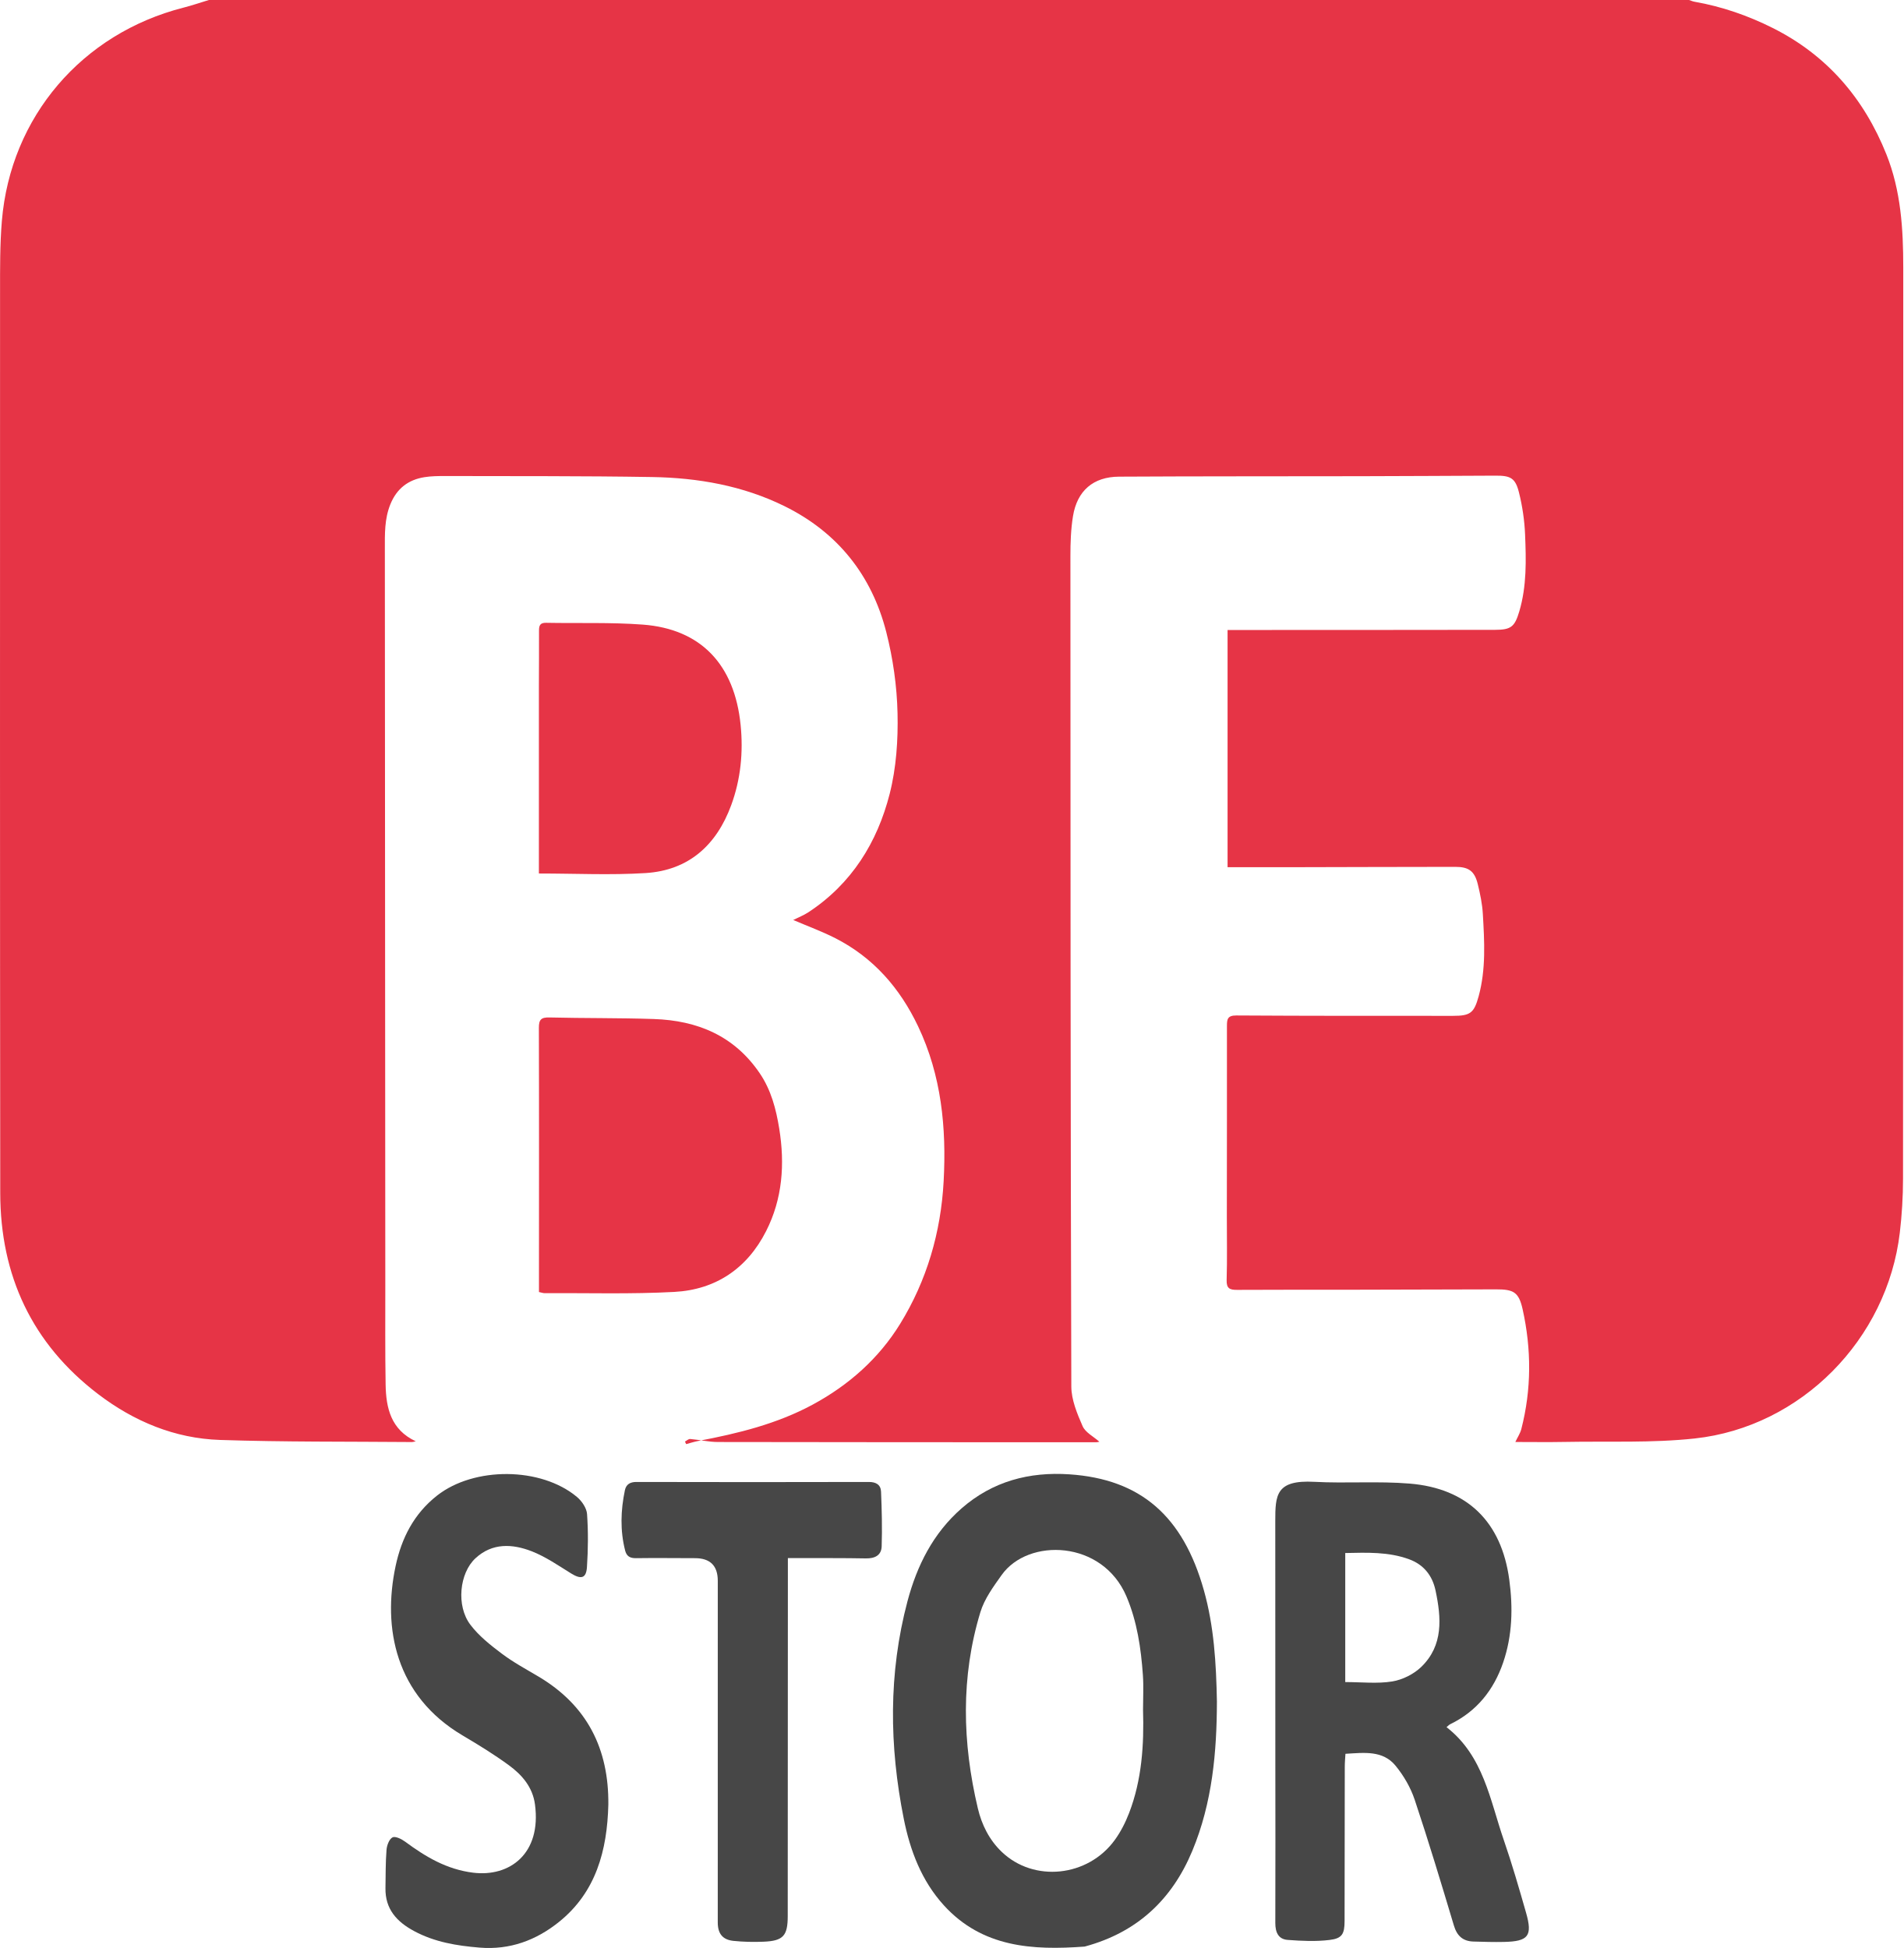
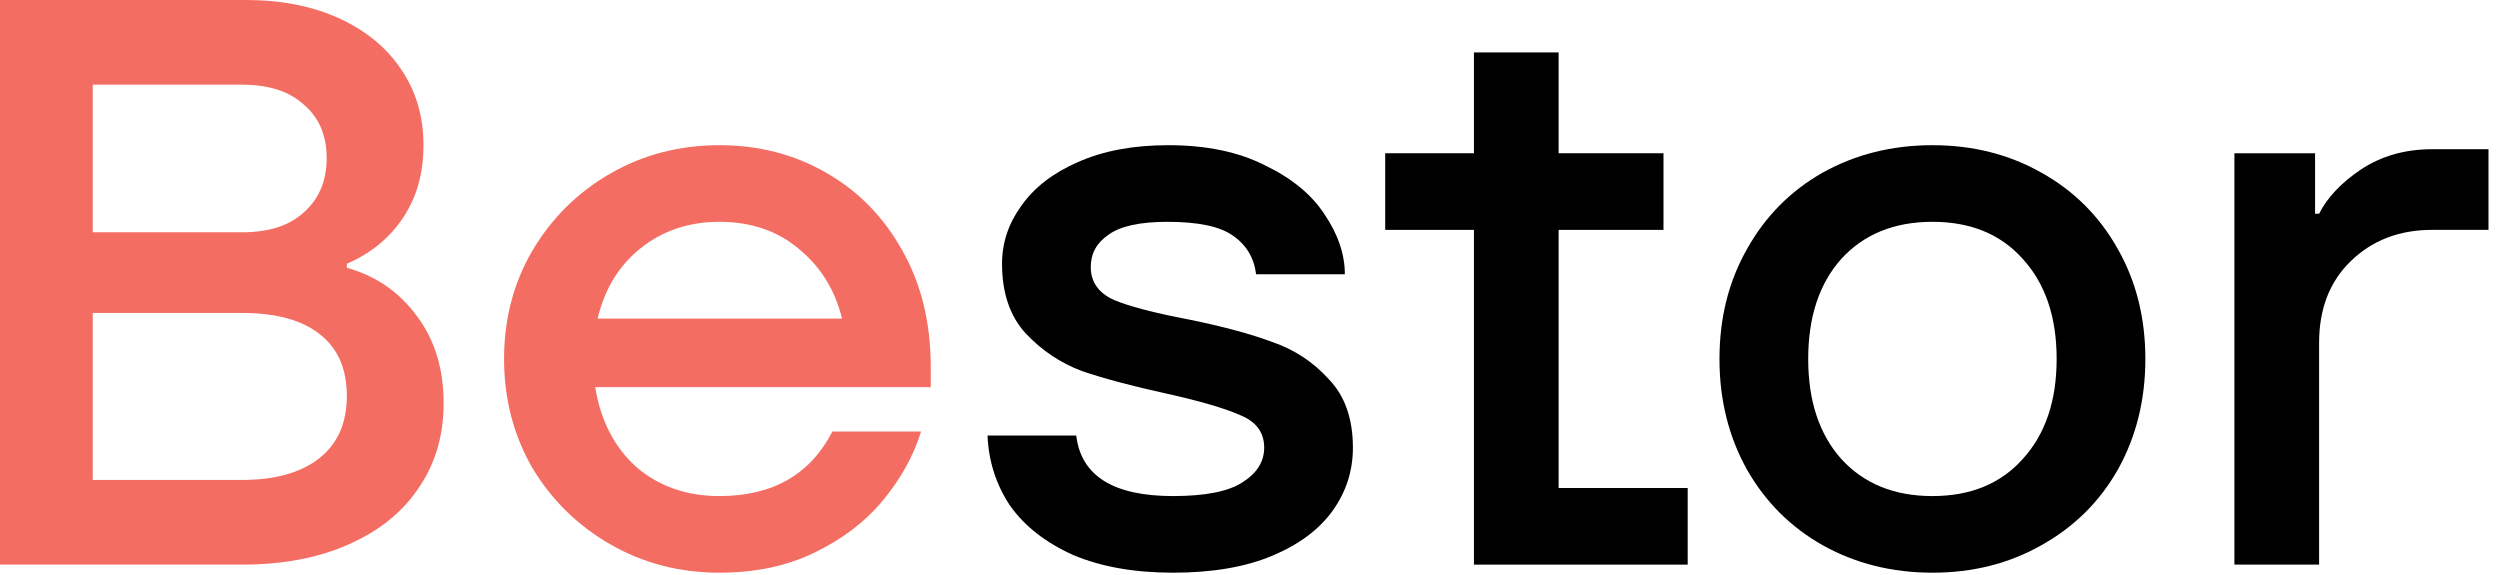
- <svg xmlns="http://www.w3.org/2000/svg" id="Laag_2" data-name="Laag 2" viewBox="0 0 965.86 988.76">
-   <defs>
-     <style>
-       .cls-1 {
-         fill: #474747;
-       }
- 
-       .cls-1, .cls-2 {
-         stroke-width: 0px;
-       }
- 
-       .cls-2 {
-         fill: #e63446;
-       }
-     </style>
-   </defs>
-   <g id="Laag_1-2" data-name="Laag 1">
-     <g>
-       <path class="cls-2" d="M106,0c250.38,0,500.76,0,751.13,0,.93.3,1.84.72,2.79.88,13.92,2.45,27.17,7.04,39.73,13.35,27.52,13.82,46.27,35.69,57.64,64.13,7.38,18.47,8.55,37.87,8.55,57.42,0,154.18,0,308.35-.12,462.53,0,9.13-.56,18.31-1.63,27.37-6.38,54.08-50.02,98.59-104.08,104.46-21.78,2.36-43.93,1.33-65.91,1.75-8.27.16-16.55.03-25.12.03,1.14-2.41,2.47-4.37,3.03-6.52,5.21-20.21,5.18-40.58.67-60.85-1.94-8.71-4.59-10.12-13.46-10.1-23.67.06-47.34.14-71.01.18-20.17.03-40.34-.04-60.51.08-3.65.02-5.34-.72-5.22-4.97.32-10.79.09-21.6.1-32.4.02-32.17.09-64.34.05-96.51,0-3.45.25-5.42,4.76-5.4,36.67.23,73.34.2,110.01.19,8.73,0,10.65-1.43,12.98-9.99,3.74-13.73,2.92-27.77,2.11-41.73-.29-5.07-1.35-10.15-2.56-15.1-1.62-6.64-4.58-8.8-11.37-8.8-28.67.02-57.33.12-86,.18-9.77.02-19.54,0-29.61,0v-120.41c2.33,0,4.29,0,6.25,0,43.17-.02,86.34,0,129.52-.08,8.08-.01,9.95-1.55,12.27-9.35,3.81-12.84,3.48-26.05,2.93-39.19-.3-7.1-1.37-14.28-3.09-21.18-1.84-7.36-4.26-8.58-11.94-8.54-22.84.1-45.67.23-68.51.28-40.84.08-81.68,0-122.51.23-13.09.08-21.25,7.14-23.36,20.03-1.09,6.65-1.31,13.5-1.31,20.26.02,140.51.05,281.02.46,421.52.02,6.75,2.94,13.76,5.72,20.12,1.41,3.22,5.52,5.26,8.51,7.92-.55.1-1.01.26-1.47.26-64.01,0-128.01,0-192.02-.12-4.72,0-9.43-1.13-14.16-1.53-.84-.07-1.76.84-2.64,1.3.2.43.4.87.6,1.3,2.01-.53,4-1.19,6.04-1.58,20.18-3.82,40.01-8.64,58.3-18.54,18.28-9.9,33.47-23.41,44.25-40.92,13.56-22.02,20.69-46.48,22.08-72.43,1.45-27.13-1.12-53.65-12.96-78.58-9.21-19.4-22.71-34.93-42.06-44.77-6.74-3.43-13.89-6.04-21.32-9.22,2.6-1.31,5.36-2.37,7.77-3.96,21.87-14.41,34.89-35.38,41.18-60.06,3.35-13.16,4.3-27.28,3.99-40.91-.31-13.78-2.3-27.8-5.71-41.17-7.37-28.9-24.71-50.66-51.64-63.94-21.1-10.41-43.94-14.41-67.25-14.79-34.99-.58-70-.41-105-.51-3.49,0-7.04.03-10.47.58-8.27,1.32-14.06,5.79-17.3,13.76-3.01,7.42-2.81,15.09-2.8,22.8.07,124.51.15,249.01.23,373.52.01,16.83-.12,33.67.16,50.5.2,11.9,2.69,22.92,15.29,28.79-.96.2-1.44.39-1.91.38-32.49-.28-65.01.01-97.48-1.07-22.9-.76-43.61-9.41-61.76-23.24C16.23,682.03.16,647.45.12,605.51-.04,453.17,0,300.83.03,148.49c0-12.14-.09-24.32.92-36.4C5.37,59.29,41.61,17.01,93.1,3.88,97.45,2.77,101.71,1.3,106,0Z" />
-       <path class="cls-1" d="M617.54,863.99c-.07,24.96-2.23,50.89-12.52,75.55-10.35,24.81-28.07,41.23-54.14,48.37-.16.04-.32.12-.48.13-26.42,1.95-51.91.48-71.41-20.93-11.33-12.45-17.13-27.79-20.35-43.91-7.38-36.88-7.84-73.83,1.87-110.42,4.81-18.12,13.03-34.57,27.51-47.21,15.72-13.72,34.3-18.61,54.72-17.23,36.11,2.44,57.61,21.17,68.2,58.89,5.09,18.14,6.25,36.72,6.61,56.76ZM580.05,867.73c0-5.83.34-11.68-.07-17.48-.96-13.65-2.92-27.12-8.32-39.89-12.17-28.77-49.88-29.88-63.35-10.93-4.19,5.89-8.73,12.08-10.79,18.83-10.03,32.97-9.17,66.33-1.3,99.61,1.97,8.31,5.76,15.98,12.09,22.06,16.28,15.64,43.75,12.87,57.43-6.03,2.99-4.12,5.38-8.84,7.22-13.6,6.52-16.92,7.63-34.68,7.09-52.59Z" />
-       <path class="cls-1" d="M734.07,876.67c18.8,14.61,22.03,36.98,29.08,57.37,4.18,12.11,7.73,24.44,11.26,36.76,3.4,11.86,1.22,14.62-11.25,14.88-5.16.11-10.32-.04-15.48-.2-5.33-.17-8.31-2.88-9.88-8.13-6.4-21.36-12.83-42.72-19.9-63.87-2.06-6.16-5.56-12.18-9.68-17.22-6.5-7.96-16.02-6.61-25.45-6.07-.12,2.22-.34,4.34-.34,6.46-.04,26.16-.03,52.32-.1,78.48-.02,6.5-1.25,8.79-7.62,9.55-7,.84-14.21.51-21.28-.03-4.74-.36-6.26-3.9-6.25-8.59.11-27.99.02-55.98.01-83.97-.01-39.99-.02-79.98-.03-119.96,0-13.24.27-21.05,19.81-19.99,16.12.87,32.38-.43,48.43.9,29.39,2.44,46.56,19.54,50.51,48.78,1.91,14.17,1.59,28.29-3.09,41.99-4.78,13.98-13.38,24.79-26.88,31.36-.57.28-1.02.8-1.89,1.51ZM682.68,853.78c8.35,0,16.29.92,23.87-.32,5.23-.86,10.93-3.72,14.73-7.41,11.25-10.93,10.15-24.86,7.21-38.74-1.61-7.61-6.02-13.18-13.51-15.9-10.43-3.79-21.22-3.36-32.31-3.13v65.51Z" />
-       <path class="cls-2" d="M273.51,655.82c0-3.58,0-6.89,0-10.2.01-41.31.08-82.63-.05-123.94-.01-4.19,1.17-5.34,5.36-5.24,17.65.43,35.32.2,52.96.79,22.12.74,40.85,8.49,53.78,27.56,5.78,8.53,8.27,18.18,9.87,28.03,2.91,17.95,1.71,35.64-6.68,52.12-9.63,18.94-25.56,29.68-46.57,30.81-21.93,1.18-43.96.51-65.95.62-.64,0-1.28-.25-2.72-.56Z" />
-       <path class="cls-1" d="M308.71,916.04c-.58,23.11-6.22,44.42-25.12,59.55-11.5,9.21-24.78,14.25-40.25,12.97-11.62-.96-22.69-2.78-33.08-8.33-8.88-4.74-14.83-11.19-14.65-21.87.11-6.49.03-13,.54-19.46.18-2.26,1.36-5.44,3.05-6.29,1.43-.72,4.59.84,6.4,2.18,10.4,7.7,21.11,14.08,34.48,15.74,18.57,2.3,34.76-9.63,31.4-34.67-1.17-8.72-6.55-14.97-13.21-19.84-7.5-5.49-15.47-10.39-23.49-15.13-34.12-20.16-40.71-54.59-34.03-85.97,3.04-14.31,9.35-26.6,21.04-35.8,18.78-14.77,52.75-14.61,71.02.72,2.47,2.07,4.89,5.64,5.1,8.67.63,8.93.54,17.96-.05,26.89-.38,5.81-3,6.37-8.08,3.22-6.48-4.02-12.89-8.47-19.92-11.21-9.8-3.82-20.04-4.4-28.59,3.54-8.15,7.56-9.83,24.12-2.6,33.69,4.3,5.7,10.2,10.37,15.98,14.72,5.83,4.39,12.33,7.89,18.63,11.63,24.69,14.66,35.73,36.73,35.43,65.04Z" />
-       <path class="cls-1" d="M399.82,790.85c0,4.29,0,7.77,0,11.25-.02,56.81-.04,113.62-.07,170.43,0,10.07-2.29,12.64-12.34,13.04-5.08.2-10.21.1-15.26-.43-5.49-.58-7.9-3.71-7.91-9.32,0-57.81,0-115.62.01-173.43q0-11.5-11.57-11.5c-10,0-19.99-.15-29.99,0-3.03.05-4.73-1.05-5.45-3.85-2.6-10.19-2.26-20.42-.13-30.62.61-2.92,2.56-4.22,5.83-4.21,39.32.09,78.64.11,117.96,0,3.74-.01,6.05,1.47,6.2,4.89.39,9.26.62,18.54.32,27.79-.14,4.58-3.49,6.21-8.06,6.12-11.16-.22-22.32-.12-33.49-.15-1.8,0-3.6,0-6.07,0Z" />
-       <path class="cls-2" d="M273.47,443.38c0-4.81,0-9.45,0-14.09,0-26.98-.02-53.96,0-80.94,0-9.44.13-18.88.06-28.32-.02-2.65.65-3.97,3.63-3.91,16.33.32,32.72-.3,48.98.91,29.7,2.21,46.61,20.45,49.69,50.86,1.41,13.96.06,27.68-4.78,40.83-7.43,20.21-21.53,33.06-43.45,34.43-17.71,1.11-35.55.22-54.13.22Z" />
-     </g>
-   </g>
+ <svg xmlns="http://www.w3.org/2000/svg" width="209" height="48" viewBox="0 0 209 48" fill="none">
+   <path d="M186.797 47.202V12.812H193.54V17.869H193.877C194.551 16.521 195.72 15.284 197.383 14.161C199.092 13.037 201.07 12.475 203.317 12.475H208.038V19.218H203.317C200.575 19.218 198.305 20.095 196.507 21.848C194.754 23.556 193.877 25.826 193.877 28.659V47.202H186.797Z" fill="black" />
+   <path d="M161.55 47.877C158.179 47.877 155.122 47.112 152.38 45.584C149.682 44.056 147.569 41.943 146.041 39.245C144.513 36.503 143.748 33.424 143.748 30.007C143.748 26.591 144.513 23.534 146.041 20.836C147.569 18.094 149.682 15.959 152.38 14.43C155.122 12.902 158.179 12.138 161.55 12.138C164.922 12.138 167.956 12.902 170.654 14.43C173.396 15.959 175.531 18.094 177.06 20.836C178.588 23.534 179.352 26.591 179.352 30.007C179.352 33.424 178.588 36.503 177.06 39.245C175.531 41.943 173.396 44.056 170.654 45.584C167.956 47.112 164.922 47.877 161.55 47.877ZM161.55 41.471C164.742 41.471 167.26 40.437 169.103 38.369C170.991 36.301 171.935 33.514 171.935 30.007C171.935 26.501 170.991 23.713 169.103 21.646C167.26 19.578 164.742 18.544 161.55 18.544C158.359 18.544 155.819 19.578 153.93 21.646C152.087 23.713 151.166 26.501 151.166 30.007C151.166 33.514 152.087 36.301 153.93 38.369C155.819 40.437 158.359 41.471 161.55 41.471Z" fill="black" />
+   <path d="M130.301 19.218V40.796H141.091V47.202H123.221V19.218H115.804V12.812H123.221V4.383H130.301V12.812H139.068V19.218H130.301Z" fill="black" />
+   <path d="M98.066 47.877C94.829 47.877 92.042 47.382 89.704 46.393C87.412 45.359 85.658 43.988 84.445 42.28C83.276 40.526 82.647 38.571 82.557 36.413H89.974C90.379 39.785 93.076 41.471 98.066 41.471C100.763 41.471 102.696 41.089 103.865 40.324C105.079 39.56 105.686 38.593 105.686 37.425C105.686 36.166 105.034 35.267 103.73 34.727C102.426 34.143 100.359 33.536 97.526 32.907C94.649 32.277 92.289 31.648 90.446 31.019C88.648 30.344 87.075 29.288 85.726 27.849C84.422 26.411 83.77 24.478 83.77 22.05C83.77 20.297 84.31 18.679 85.389 17.195C86.468 15.667 88.041 14.453 90.109 13.554C92.222 12.61 94.739 12.138 97.661 12.138C100.853 12.138 103.55 12.7 105.753 13.823C108.001 14.902 109.664 16.274 110.743 17.937C111.867 19.6 112.429 21.264 112.429 22.927H105.011C104.832 21.533 104.18 20.454 103.056 19.69C101.977 18.926 100.156 18.544 97.594 18.544C95.301 18.544 93.66 18.903 92.671 19.623C91.682 20.297 91.188 21.196 91.188 22.32C91.188 23.579 91.84 24.5 93.143 25.085C94.447 25.624 96.515 26.163 99.347 26.703C102.224 27.287 104.562 27.917 106.36 28.591C108.203 29.221 109.777 30.254 111.08 31.693C112.429 33.087 113.103 34.997 113.103 37.425C113.103 39.358 112.541 41.111 111.417 42.684C110.294 44.258 108.608 45.517 106.36 46.461C104.112 47.405 101.348 47.877 98.066 47.877Z" fill="black" />
+   <path d="M77.811 32.367H49.759C50.209 35.154 51.355 37.38 53.198 39.043C55.087 40.661 57.402 41.471 60.144 41.471C64.594 41.471 67.741 39.672 69.584 36.076H77.002C76.373 38.099 75.316 40.01 73.833 41.808C72.349 43.606 70.439 45.067 68.101 46.191C65.808 47.315 63.156 47.877 60.144 47.877C56.817 47.877 53.783 47.09 51.041 45.517C48.298 43.943 46.118 41.808 44.5 39.111C42.926 36.368 42.14 33.334 42.14 30.007C42.14 26.68 42.926 23.669 44.5 20.971C46.118 18.229 48.298 16.071 51.041 14.498C53.783 12.924 56.817 12.138 60.144 12.138C63.426 12.138 66.393 12.902 69.045 14.43C71.742 15.959 73.877 18.139 75.451 20.971C77.024 23.759 77.811 26.995 77.811 30.681V32.367ZM60.144 18.544C57.581 18.544 55.379 19.285 53.536 20.769C51.737 22.207 50.546 24.163 49.962 26.636H70.394C69.809 24.253 68.618 22.32 66.82 20.836C65.022 19.308 62.796 18.544 60.144 18.544Z" fill="#F36D63" />
+   <path d="M28.996 22.387C31.423 23.062 33.379 24.41 34.862 26.433C36.346 28.411 37.087 30.839 37.087 33.716C37.087 36.413 36.391 38.773 34.997 40.796C33.648 42.819 31.693 44.393 29.131 45.517C26.613 46.64 23.646 47.202 20.23 47.202H0V0H20.567C23.534 0 26.141 0.517 28.389 1.551C30.637 2.585 32.367 4.023 33.581 5.867C34.795 7.665 35.402 9.755 35.402 12.138C35.402 14.52 34.817 16.566 33.648 18.274C32.525 19.937 30.974 21.196 28.996 22.05V22.387ZM7.755 7.08V19.42H20.23C22.477 19.42 24.208 18.858 25.422 17.735C26.68 16.611 27.31 15.105 27.31 13.217C27.31 11.329 26.68 9.845 25.422 8.766C24.208 7.642 22.477 7.08 20.23 7.08H7.755ZM20.23 40.122C23.017 40.122 25.174 39.515 26.703 38.301C28.232 37.087 28.996 35.357 28.996 33.109C28.996 30.816 28.232 29.086 26.703 27.917C25.22 26.748 23.062 26.163 20.23 26.163H7.755V40.122H20.23Z" fill="#F36D63" />
</svg>
